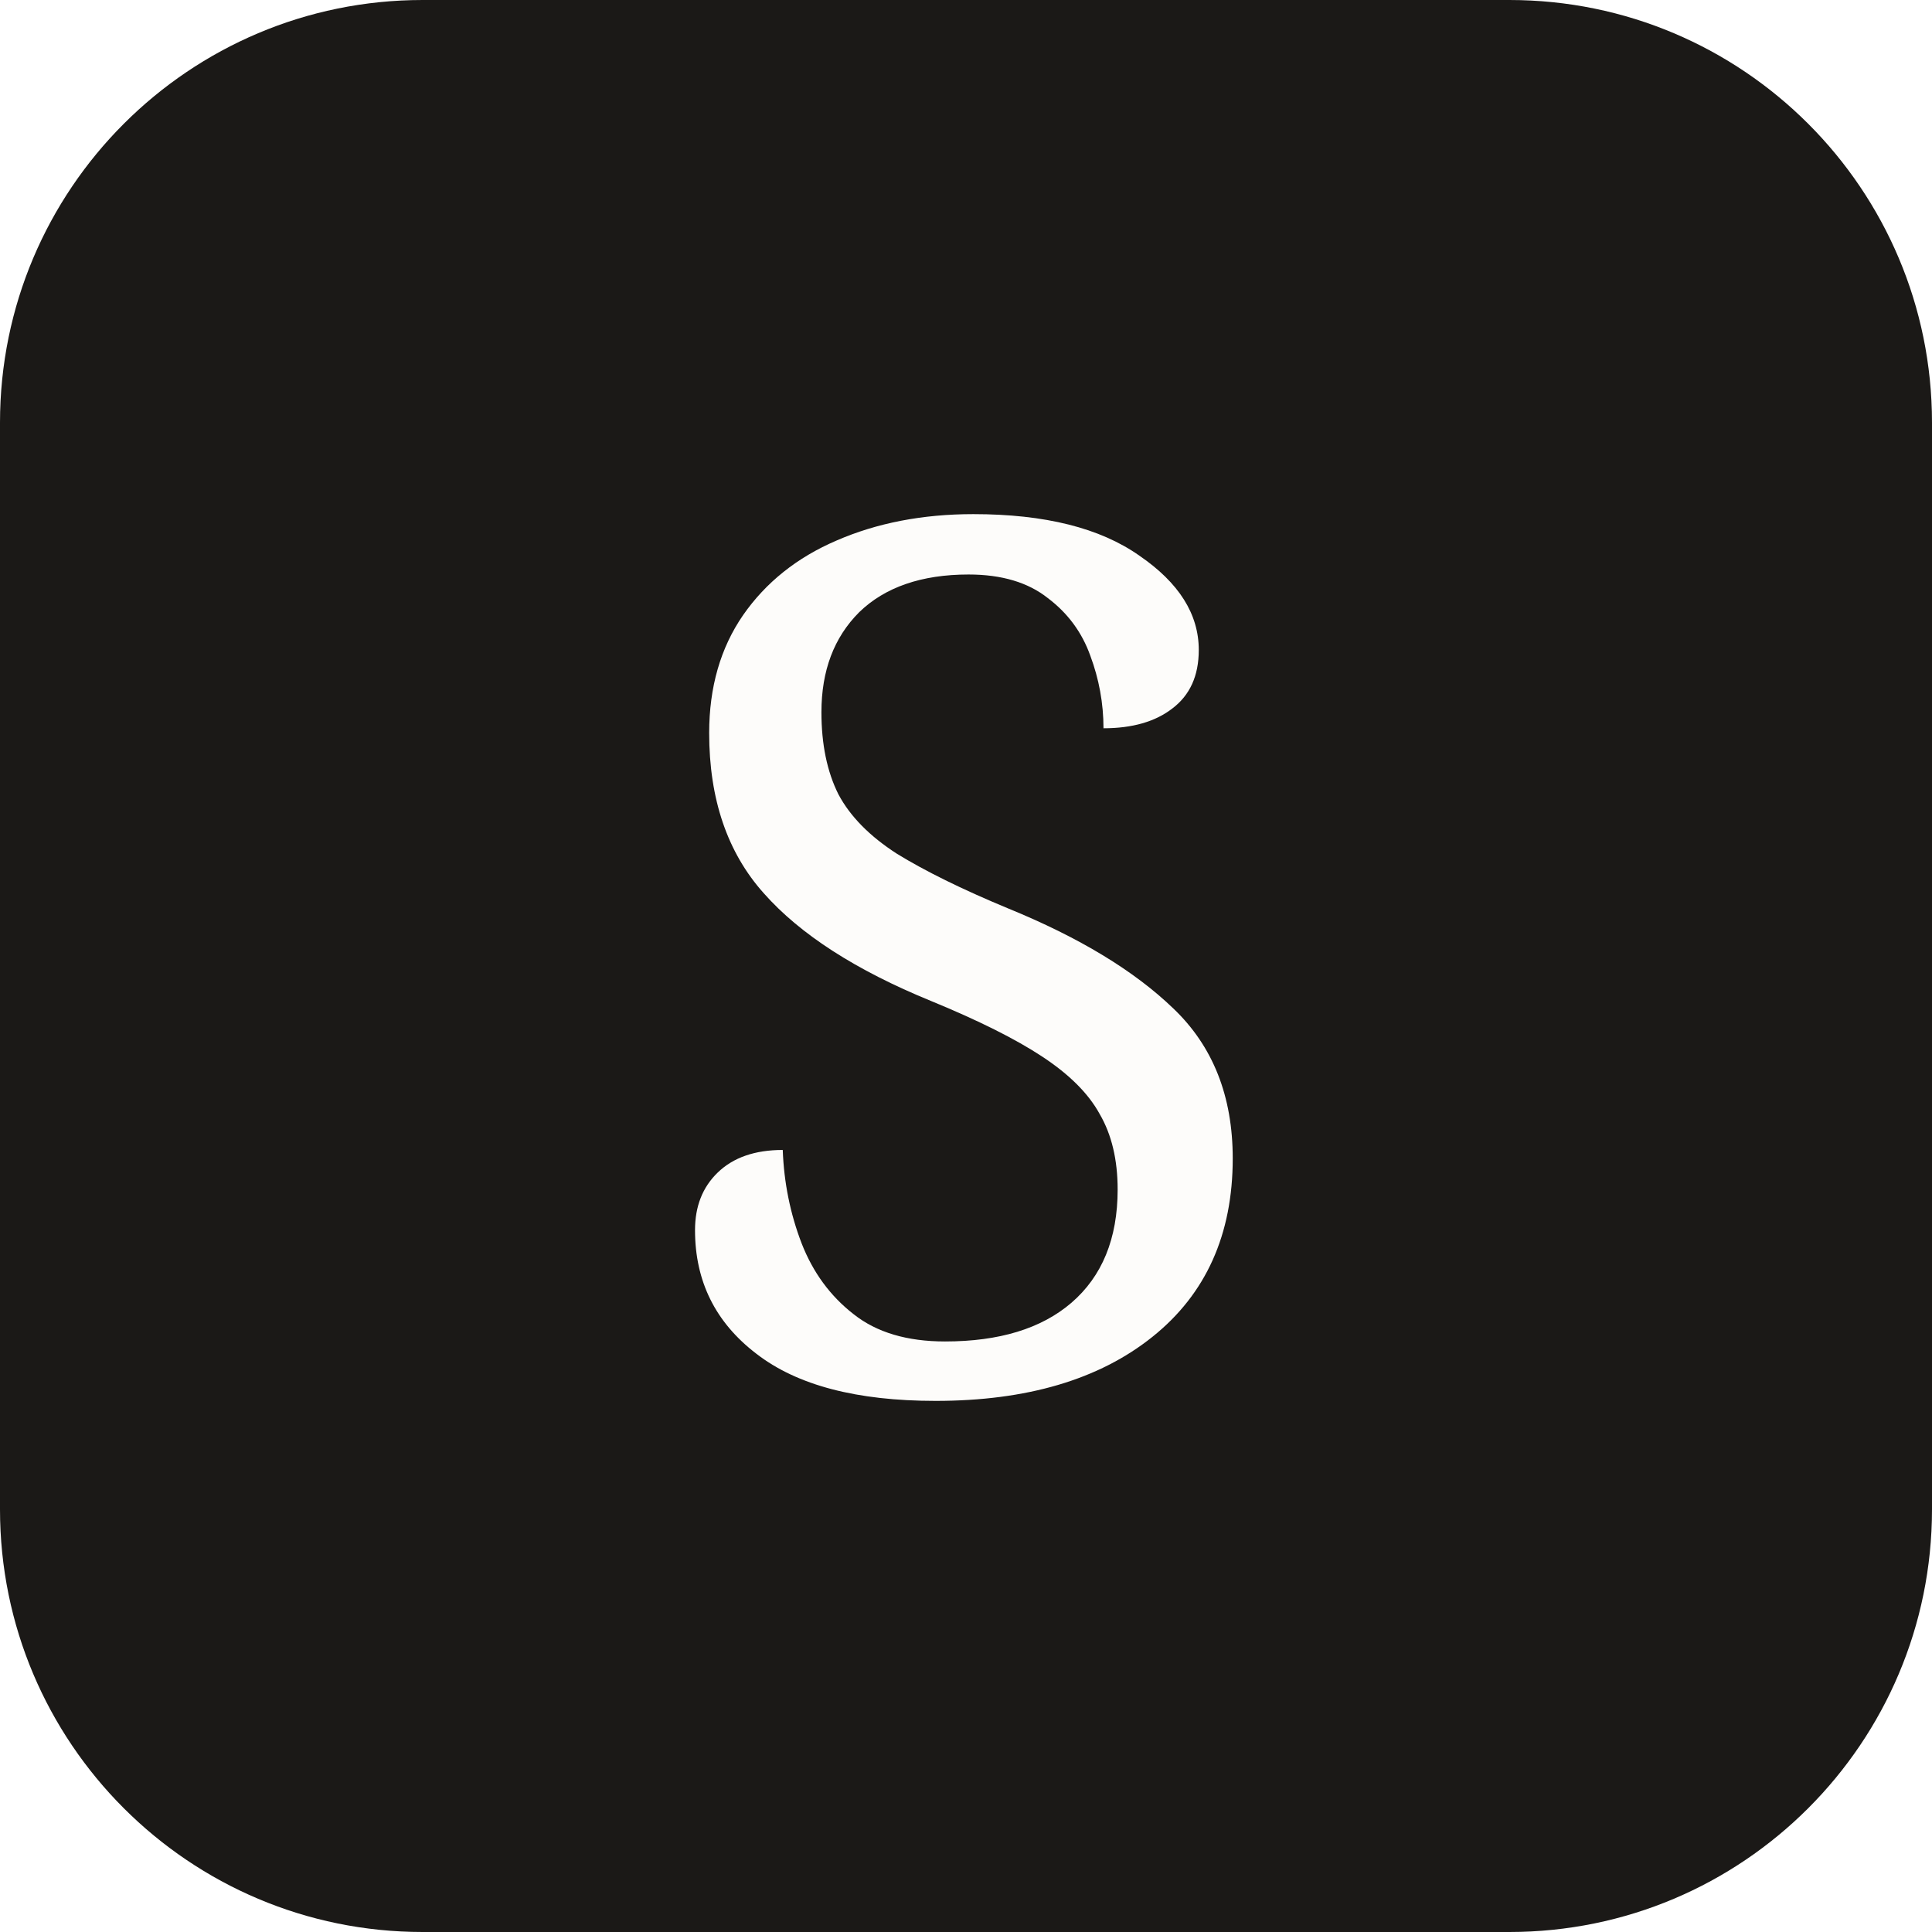
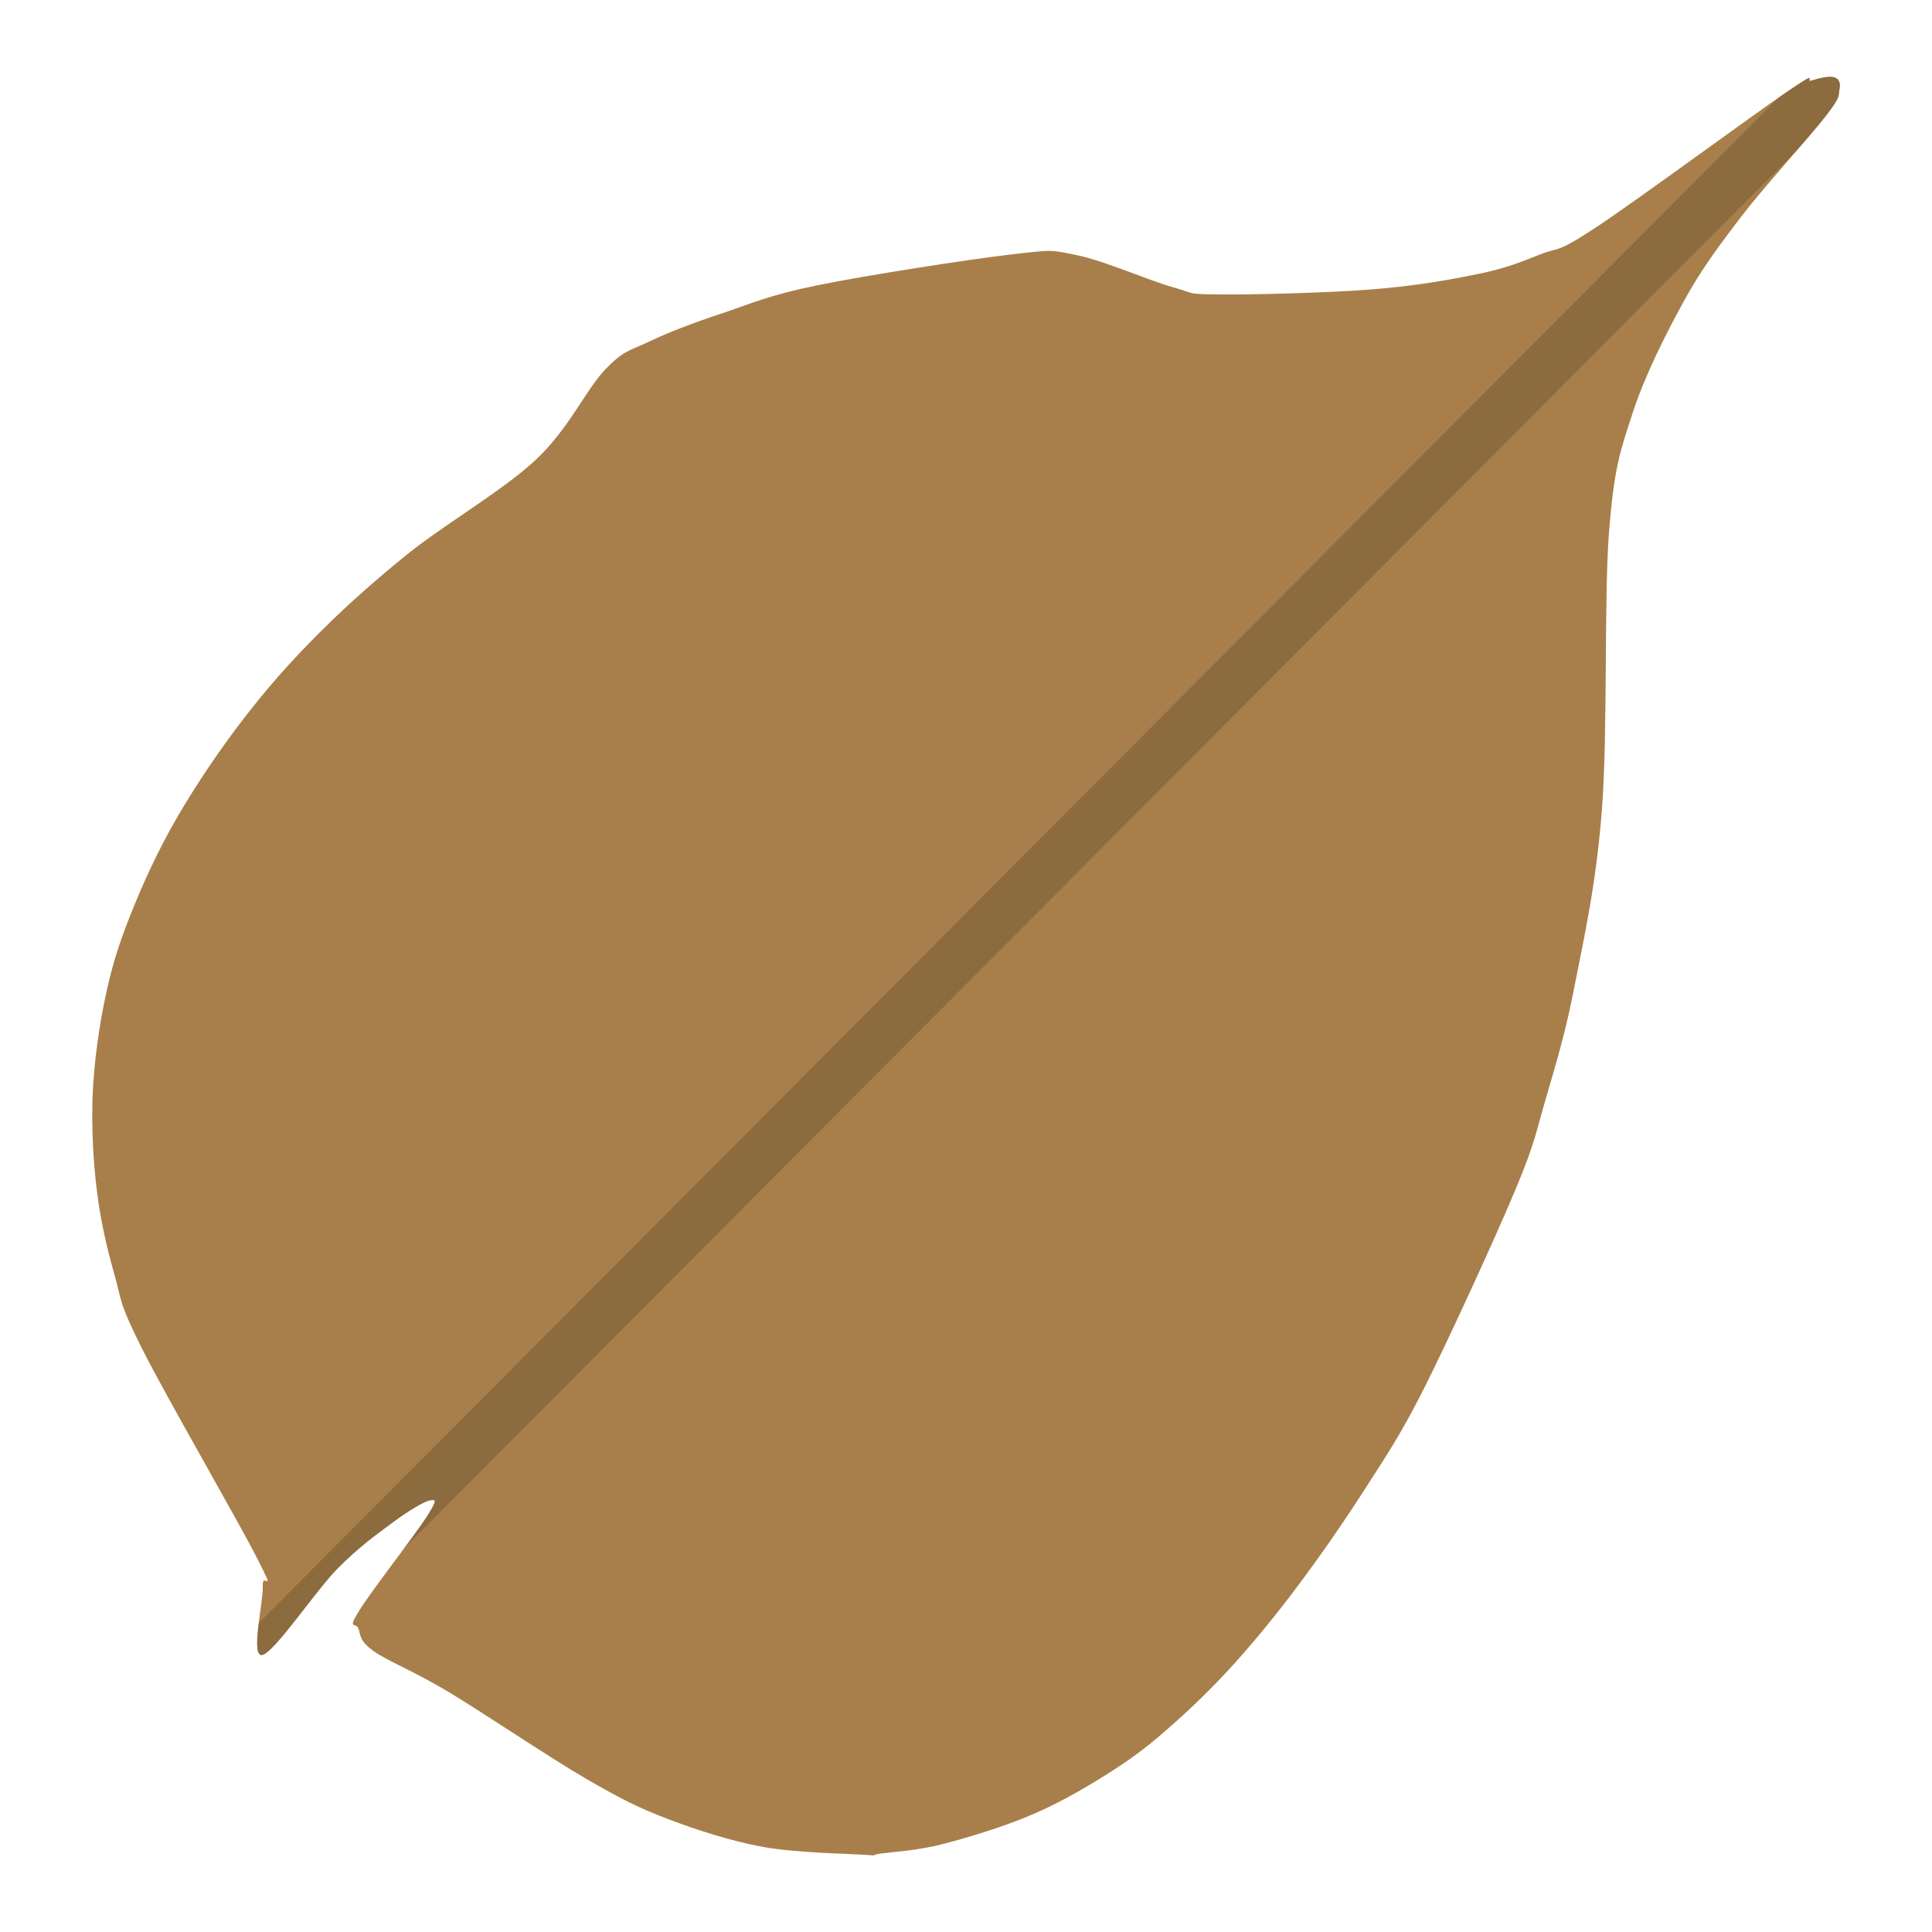
- <svg xmlns="http://www.w3.org/2000/svg" viewBox="0 0 32 32">
-   <rect width="32" height="32" rx="7" fill="#1B1917" />
-   <text x="16" y="23" text-anchor="middle" font-family="Georgia,serif" font-size="20" fill="#FDFCFA">S</text>
+ <svg xmlns="http://www.w3.org/2000/svg" viewBox="0 0 100 100">
+   <style>
+     .blade { fill: #A87F4A; }
+     .midrib { stroke: #6B5230; }
+     @media (prefers-color-scheme: dark) {
+       .blade { fill: #C49A61; }
+     }
+   </style>
+   <defs>
+     <clipPath id="leaf">
+       <path d="M 44.71 96.00 C 43.70 95.94 41.20 95.90 39.51 95.60 C 37.83 95.29 36.12 94.74 34.59 94.16 C 33.06 93.57 32.24 93.17 30.34 92.07 C 28.44 90.97 25.04 88.67 23.21 87.57 C 21.37 86.47 20.13 86.01 19.35 85.47 C 18.58 84.92 18.68 84.63 18.55 84.29 C 18.42 83.95 17.97 84.38 18.56 83.42 C 19.14 82.45 21.46 79.48 22.08 78.52 C 22.69 77.56 22.54 77.62 22.25 77.66 C 21.96 77.71 21.13 78.20 20.33 78.80 C 19.53 79.39 18.57 80.07 17.45 81.21 C 16.32 82.36 14.22 85.51 13.58 85.66 C 12.94 85.80 13.64 82.92 13.60 82.09 C 13.55 81.26 14.36 82.73 13.32 80.68 C 12.28 78.63 8.58 72.26 7.35 69.80 C 6.12 67.35 6.31 67.33 5.92 65.96 C 5.53 64.59 5.19 63.12 5.01 61.59 C 4.82 60.07 4.74 58.39 4.79 56.81 C 4.85 55.24 5.06 53.62 5.34 52.16 C 5.63 50.70 5.91 49.57 6.49 48.03 C 7.07 46.49 7.87 44.64 8.81 42.94 C 9.75 41.24 10.94 39.43 12.14 37.82 C 13.35 36.20 14.55 34.77 16.03 33.26 C 17.51 31.74 19.08 30.31 21.03 28.73 C 22.98 27.15 26.02 25.40 27.73 23.80 C 29.44 22.20 30.34 20.16 31.31 19.14 C 32.28 18.13 32.56 18.17 33.58 17.69 C 34.59 17.20 35.94 16.69 37.40 16.21 C 38.85 15.72 39.80 15.28 42.29 14.77 C 44.78 14.26 50.10 13.43 52.34 13.17 C 54.58 12.91 54.36 12.93 55.75 13.21 C 57.14 13.49 59.47 14.52 60.69 14.86 C 61.91 15.20 61.34 15.22 63.05 15.24 C 64.77 15.26 68.74 15.16 70.98 14.98 C 73.23 14.81 75.05 14.48 76.51 14.18 C 77.97 13.88 78.73 13.56 79.74 13.16 C 80.75 12.76 80.46 13.18 82.59 11.78 C 84.71 10.38 90.62 6.03 92.48 4.76 C 94.35 3.49 93.35 4.30 93.76 4.17 C 94.17 4.04 94.70 3.92 94.94 4.00 C 95.19 4.08 95.28 4.29 95.21 4.63 C 95.13 4.97 95.34 4.93 94.49 6.02 C 93.65 7.11 91.37 9.59 90.15 11.18 C 88.93 12.78 88.10 13.88 87.16 15.58 C 86.22 17.29 85.15 19.40 84.50 21.39 C 83.85 23.39 83.55 24.16 83.28 27.57 C 83.02 30.97 83.22 37.91 82.92 41.82 C 82.63 45.72 82.00 48.47 81.51 50.98 C 81.03 53.49 80.52 55.10 80.01 56.87 C 79.49 58.65 79.46 59.14 78.42 61.62 C 77.38 64.10 75.05 69.18 73.76 71.76 C 72.46 74.34 71.73 75.38 70.63 77.10 C 69.53 78.82 68.30 80.58 67.17 82.09 C 66.04 83.60 64.93 84.95 63.84 86.16 C 62.75 87.36 61.67 88.40 60.64 89.31 C 59.61 90.22 58.84 90.84 57.66 91.60 C 56.48 92.36 55.04 93.22 53.57 93.86 C 52.11 94.50 50.21 95.08 48.87 95.43 C 47.54 95.78 46.27 95.85 45.58 95.94 C 44.88 96.04 45.72 96.06 44.71 96.00 Z" />
+     </clipPath>
+   </defs>
+   <path class="blade" d="M 44.71 96.00 C 43.70 95.94 41.20 95.90 39.51 95.60 C 37.83 95.29 36.12 94.74 34.59 94.16 C 33.06 93.57 32.24 93.17 30.34 92.07 C 28.44 90.97 25.04 88.67 23.21 87.57 C 21.37 86.47 20.13 86.01 19.35 85.47 C 18.58 84.92 18.68 84.63 18.55 84.29 C 18.42 83.95 17.97 84.38 18.56 83.42 C 19.14 82.45 21.46 79.48 22.08 78.52 C 22.69 77.56 22.54 77.62 22.25 77.66 C 21.96 77.71 21.13 78.20 20.33 78.80 C 19.53 79.39 18.57 80.07 17.45 81.21 C 16.32 82.36 14.22 85.51 13.58 85.66 C 12.94 85.80 13.64 82.92 13.60 82.09 C 13.55 81.26 14.36 82.73 13.32 80.68 C 12.28 78.63 8.58 72.26 7.35 69.80 C 6.12 67.35 6.31 67.33 5.92 65.96 C 5.53 64.59 5.19 63.12 5.01 61.59 C 4.82 60.07 4.74 58.39 4.79 56.81 C 4.85 55.24 5.06 53.62 5.34 52.16 C 5.63 50.70 5.91 49.57 6.49 48.03 C 7.07 46.49 7.87 44.64 8.81 42.94 C 9.75 41.24 10.94 39.43 12.14 37.82 C 13.35 36.20 14.55 34.77 16.03 33.26 C 17.51 31.74 19.08 30.31 21.03 28.73 C 22.98 27.15 26.02 25.40 27.73 23.80 C 29.44 22.20 30.34 20.16 31.31 19.14 C 32.28 18.13 32.56 18.17 33.58 17.69 C 34.59 17.20 35.94 16.69 37.40 16.21 C 38.85 15.72 39.80 15.28 42.29 14.77 C 44.78 14.26 50.10 13.43 52.34 13.17 C 54.58 12.91 54.36 12.93 55.75 13.21 C 57.14 13.49 59.47 14.52 60.69 14.86 C 61.91 15.20 61.34 15.22 63.05 15.24 C 64.77 15.26 68.74 15.16 70.98 14.98 C 73.23 14.81 75.05 14.48 76.51 14.18 C 77.97 13.88 78.73 13.56 79.74 13.16 C 80.75 12.76 80.46 13.18 82.59 11.78 C 84.71 10.38 90.62 6.03 92.48 4.76 C 94.35 3.49 93.35 4.30 93.76 4.17 C 94.17 4.04 94.70 3.92 94.94 4.00 C 95.19 4.08 95.28 4.29 95.21 4.63 C 95.13 4.97 95.34 4.93 94.49 6.02 C 93.65 7.11 91.37 9.59 90.15 11.18 C 88.93 12.78 88.10 13.88 87.16 15.58 C 86.22 17.29 85.15 19.40 84.50 21.39 C 83.85 23.39 83.55 24.16 83.28 27.57 C 83.02 30.97 83.22 37.91 82.92 41.82 C 82.63 45.72 82.00 48.47 81.51 50.98 C 81.03 53.49 80.52 55.10 80.01 56.87 C 79.49 58.65 79.46 59.14 78.42 61.62 C 77.38 64.10 75.05 69.18 73.76 71.76 C 72.46 74.34 71.73 75.38 70.63 77.10 C 69.53 78.82 68.30 80.58 67.17 82.09 C 66.04 83.60 64.93 84.95 63.84 86.16 C 62.75 87.36 61.67 88.40 60.64 89.31 C 59.61 90.22 58.84 90.84 57.66 91.60 C 56.48 92.36 55.04 93.22 53.57 93.86 C 52.11 94.50 50.21 95.08 48.87 95.43 C 47.54 95.78 46.27 95.85 45.58 95.94 C 44.88 96.04 45.72 96.06 44.71 96.00 Z" />
+   <g clip-path="url(#leaf)">
+     <path class="midrib" d="M 13.58 85.66 Q 54.26 44.83 94.94 4.00" stroke-width="2.6" stroke-linecap="round" fill="none" opacity="0.45" />
+   </g>
</svg>
